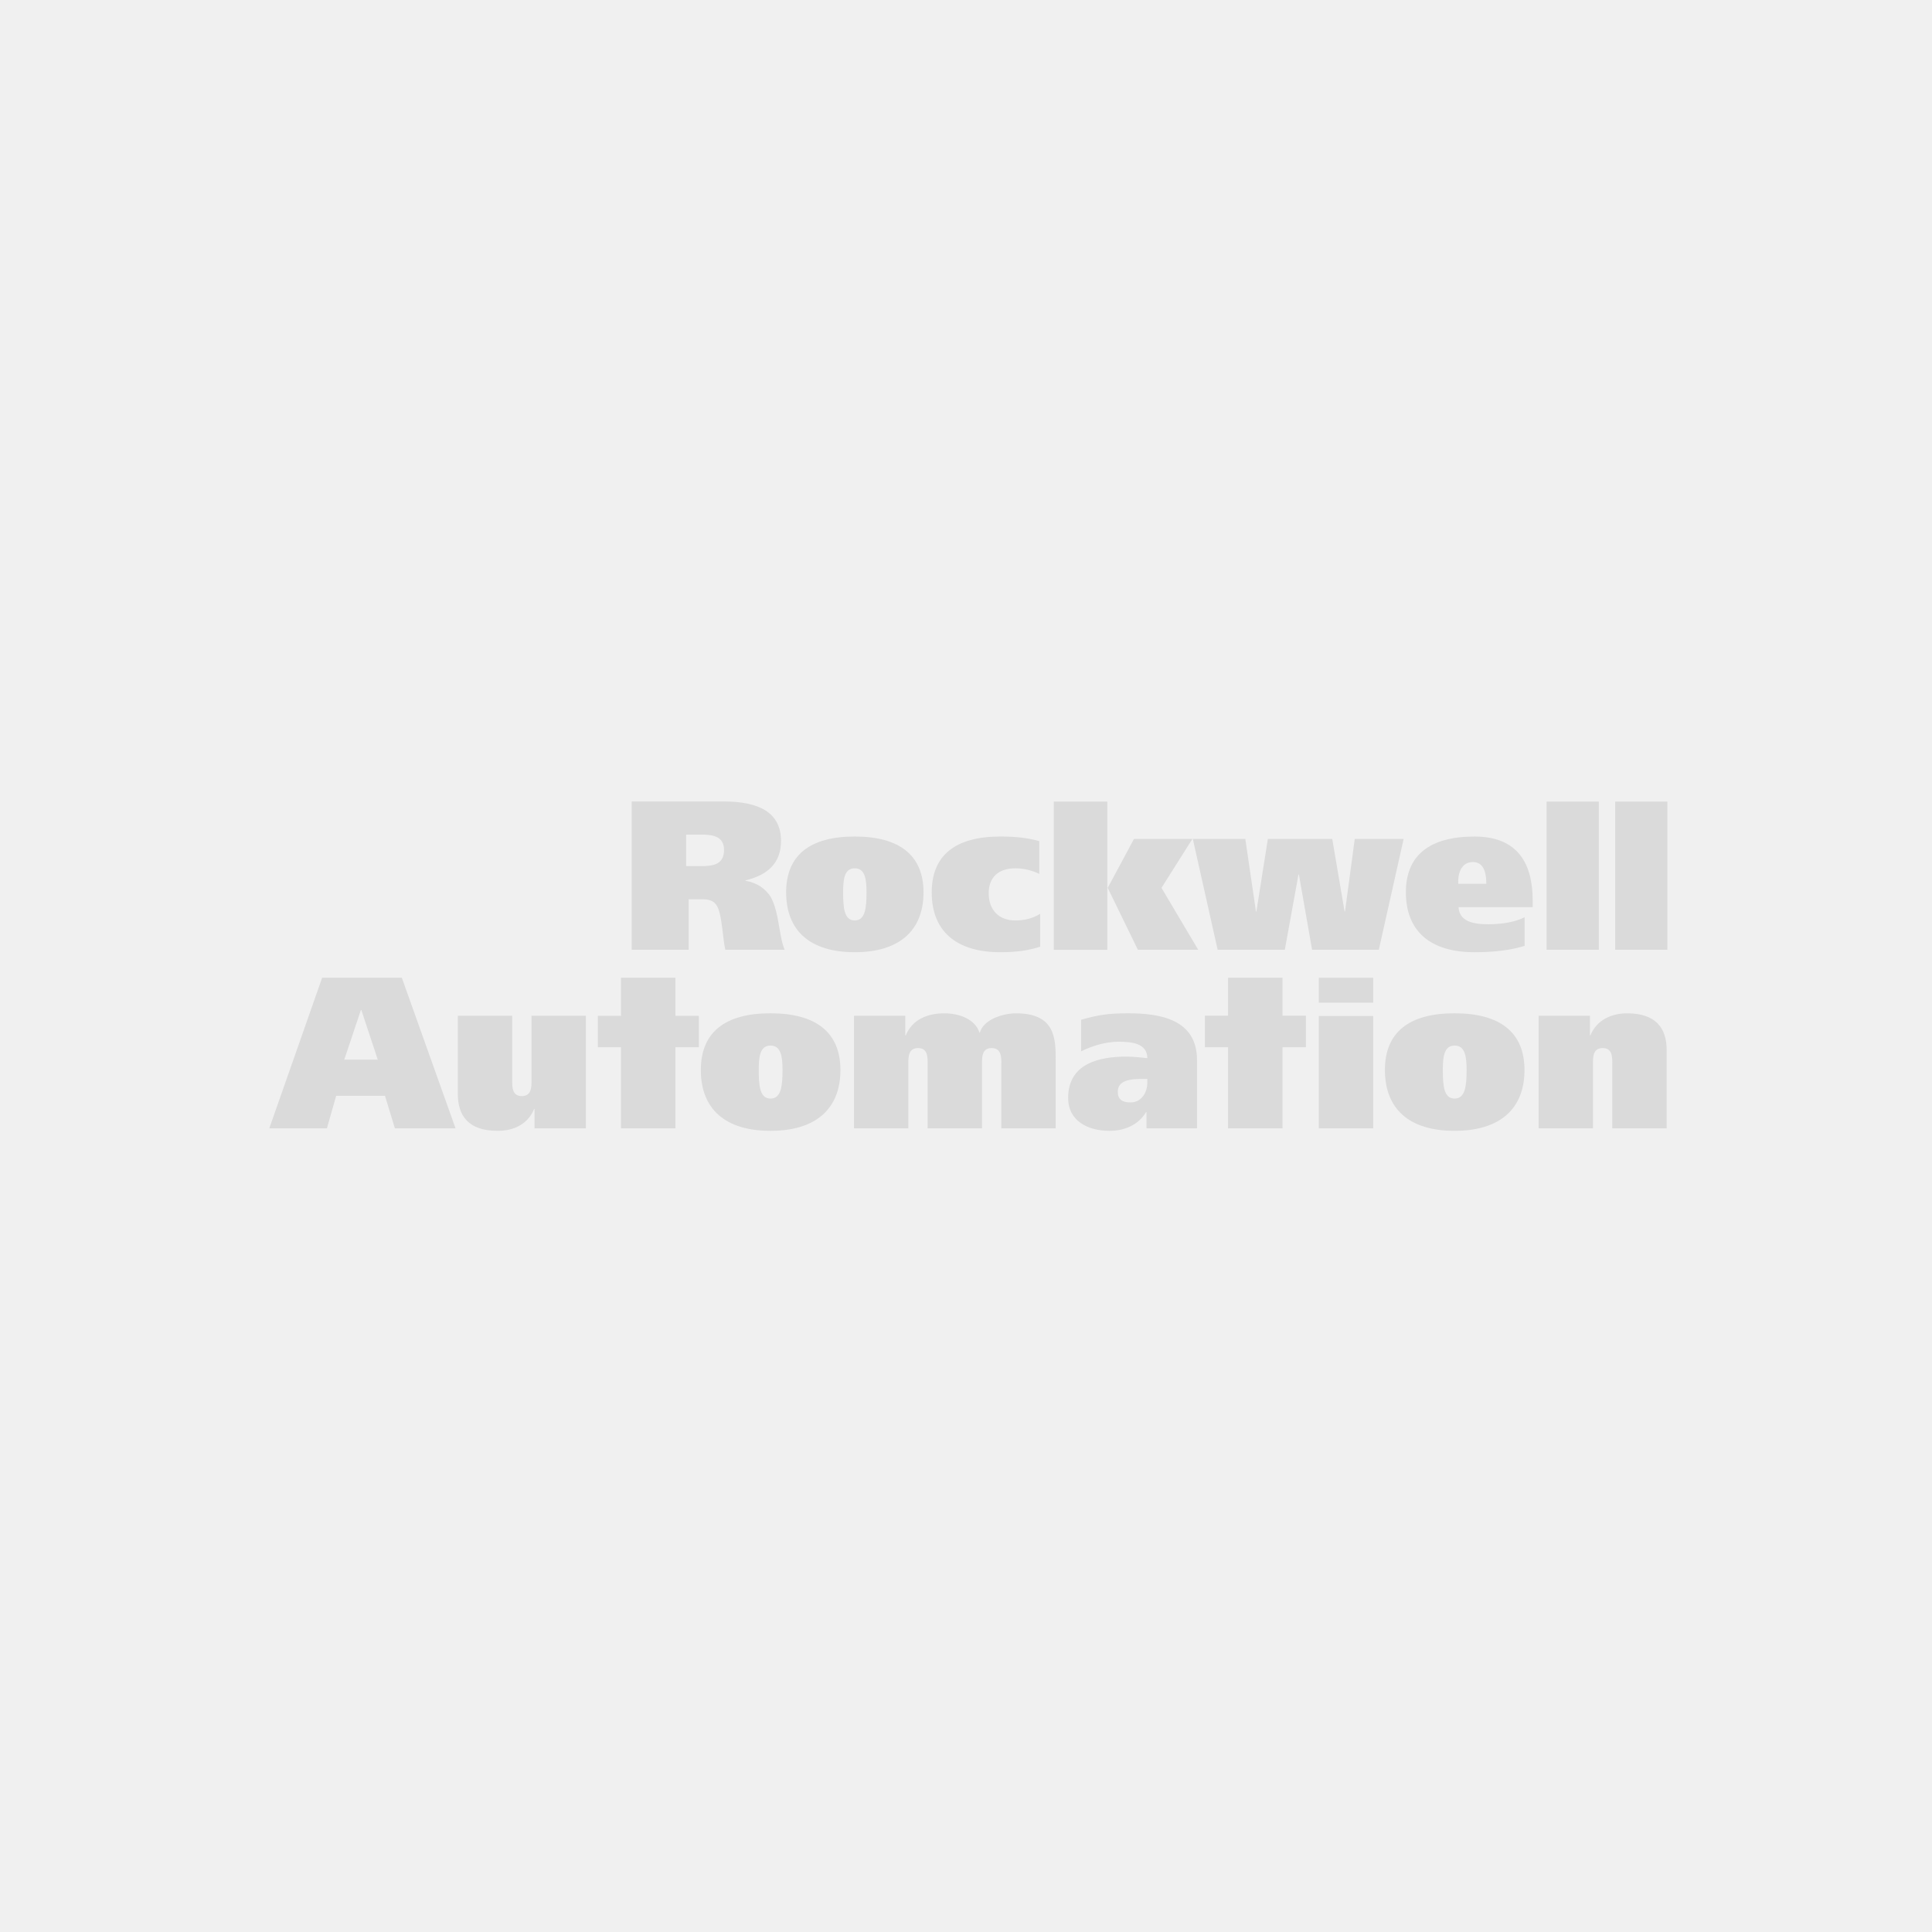
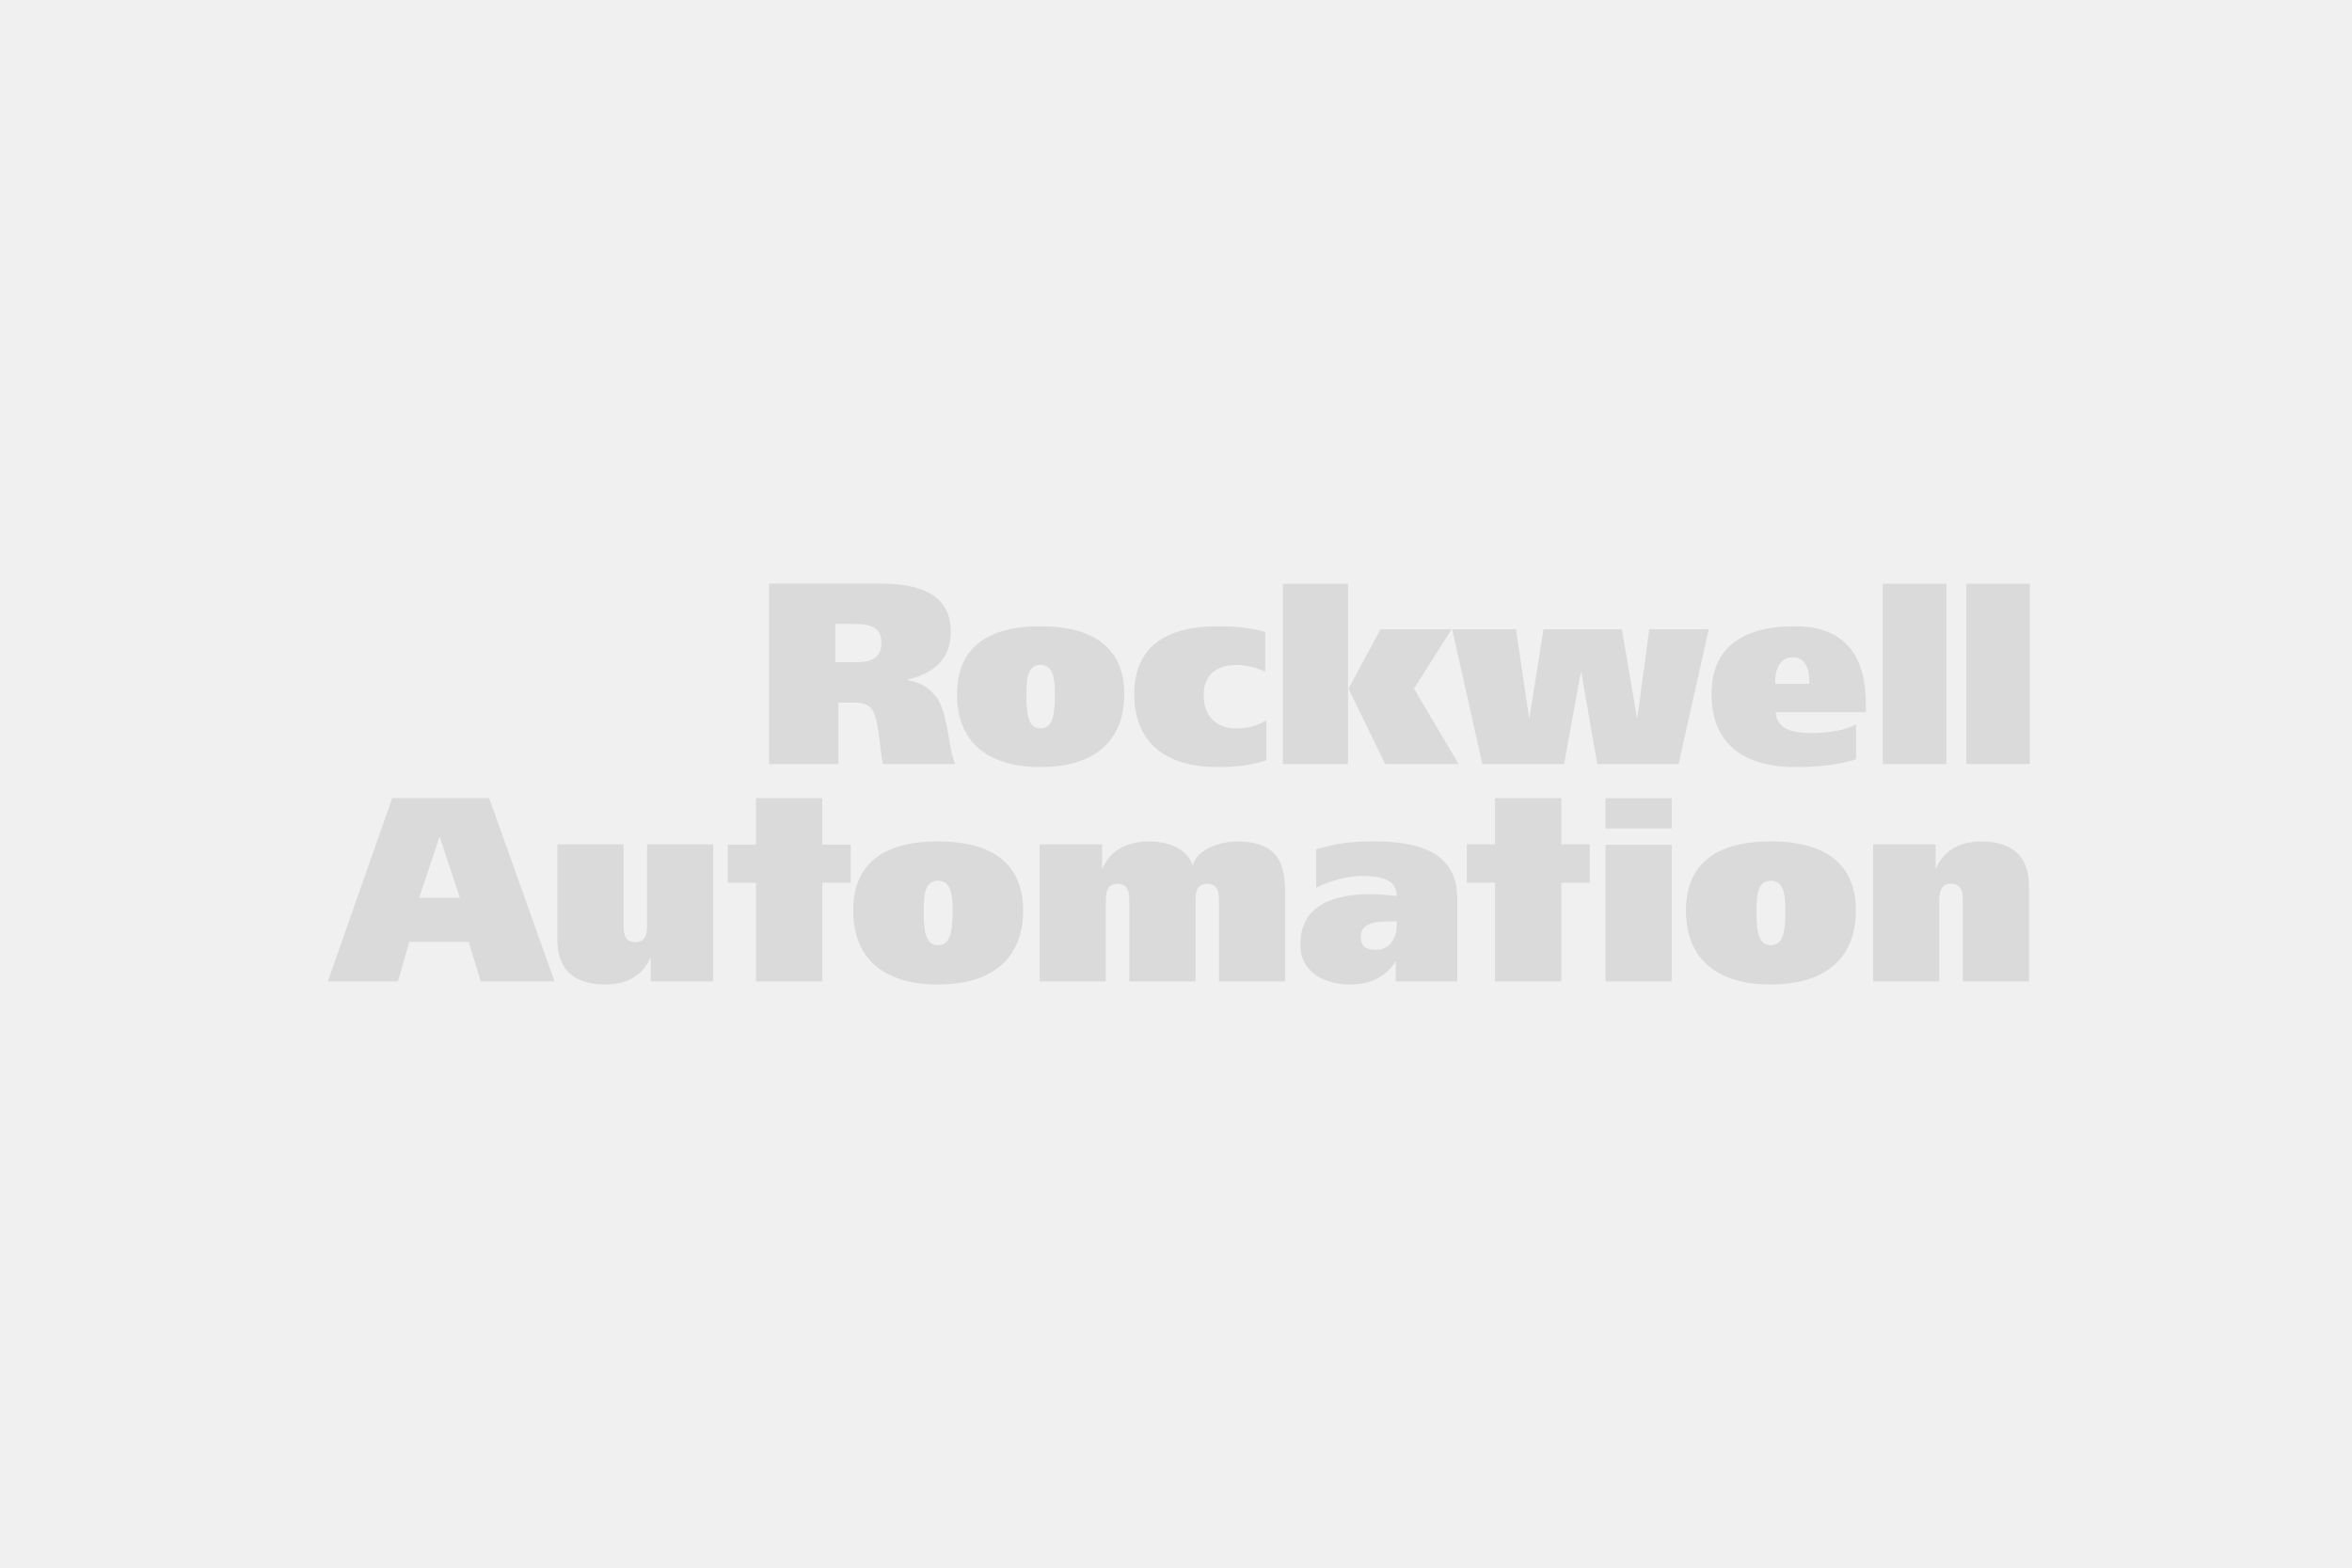
- <svg xmlns="http://www.w3.org/2000/svg" width="450px" height="450px" viewBox="0 0 450 450" version="1.1">
+ <svg xmlns="http://www.w3.org/2000/svg" width="450px" height="300px" viewBox="0 0 450 300" version="1.1">
  <defs />
  <g id="ra-logo" stroke="none" stroke-width="1" fill="none" fill-rule="evenodd">
-     <g id="rockwell" transform="translate(62, 186)" fill="#DADADA" fill-rule="nonzero">
+     <g id="rockwell" transform="translate(62, 111)" fill="#DADADA" fill-rule="nonzero">
      <path d="M13.038,41.723 L0.722,76.815 L14.143,76.815 L16.305,69.229 L27.666,69.229 L29.981,76.815 L44.106,76.815 L31.588,41.723 L13.038,41.723 Z M18.188,60.814 L22.061,49.244 L22.162,49.244 L25.986,60.814 L18.188,60.814 Z" id="Shape" />
      <polygon id="Shape" points="95.321 41.733 82.638 41.733 82.638 50.615 77.247 50.615 77.247 57.924 82.638 57.924 82.638 76.815 95.321 76.815 95.321 57.924 100.771 57.924 100.771 50.615 95.321 50.615" />
      <path d="M61.801,65.715 C61.801,67.23 61.801,69.297 59.524,69.297 C57.303,69.297 57.303,67.23 57.303,65.715 L57.303,50.593 L44.64,50.593 L44.64,68.843 C44.64,73.866 47.102,77.388 53.834,77.388 C57.401,77.447 60.891,75.986 62.403,72.316 L62.502,72.316 L62.502,76.815 L74.462,76.815 L74.462,50.593 L61.801,50.593 L61.801,65.715 Z" id="Shape" />
      <polygon id="Shape" points="195.909 20.799 195.909 0.707 183.446 0.707 183.446 35.223 195.909 35.223" />
      <path d="M117.471,50.015 C106.876,50.013 101.24,54.426 101.24,63.228 C101.24,72.281 106.876,77.395 117.471,77.395 C128.012,77.395 133.75,72.281 133.75,63.228 C133.75,54.427 128.013,50.015 117.471,50.015 Z M117.471,69.875 C115.025,69.875 114.724,67.055 114.724,63.228 C114.724,60.103 115.025,57.534 117.471,57.534 C119.914,57.534 120.264,60.103 120.264,63.228 C120.264,67.055 119.914,69.875 117.471,69.875 Z" id="Shape" />
      <rect id="Rectangle-path" x="298.227" y="0.709" width="12.162" height="34.513" />
      <path d="M171.012,35.789 C174.724,35.789 177.495,35.394 180.268,34.506 L180.268,26.855 C178.538,27.895 176.703,28.391 174.477,28.391 C170.764,28.391 168.288,26.061 168.288,22.044 C168.288,18.178 170.764,16.246 174.477,16.246 C176.703,16.246 178.538,16.837 180.073,17.534 L180.073,9.918 C177.495,9.187 174.724,8.841 171.012,8.841 C160.563,8.841 155.015,13.184 155.015,21.845 C155.015,30.757 160.563,35.789 171.012,35.789 Z" id="Shape" />
      <path d="M137.08,35.789 C147.456,35.789 153.104,30.757 153.104,21.845 C153.104,13.184 147.458,8.841 137.08,8.841 C126.654,8.841 121.107,13.184 121.107,21.845 C121.107,30.757 126.652,35.789 137.08,35.789 Z M137.08,16.244 C139.486,16.244 139.83,18.773 139.83,21.845 C139.83,25.612 139.486,28.388 137.08,28.388 C134.673,28.388 134.381,25.612 134.381,21.845 C134.381,18.773 134.675,16.244 137.08,16.244 Z" id="Shape" />
      <path d="M98.406,23.455 L101.365,23.455 C102.992,23.455 104.326,23.654 105.114,25.243 C106.199,27.326 106.346,32.738 106.94,35.222 L120.757,35.222 C119.37,31.859 119.518,26.52 117.49,22.86 C116.249,21.032 114.519,19.648 111.643,19.152 L111.643,19.053 C116.599,17.864 119.914,15.187 119.914,9.885 C119.914,3.252 114.814,0.679 106.543,0.679 L85.134,0.679 L85.134,35.222 L98.406,35.222 L98.406,23.455 Z M97.812,8.399 L101.462,8.399 C104.125,8.399 106.641,8.845 106.641,11.965 C106.641,15.438 103.978,15.737 101.267,15.737 L97.812,15.737 L97.812,8.399 Z" id="Shape" />
      <path d="M316.999,50.022 C313.431,50.027 309.943,51.486 308.43,55.16 L308.329,55.16 L308.329,50.593 L296.373,50.593 L296.373,76.817 L309.036,76.817 L309.036,61.694 C309.036,60.185 309.036,58.116 311.309,58.116 C313.534,58.116 313.534,60.184 313.534,61.694 L313.534,76.817 L326.197,76.817 L326.197,58.568 C326.197,53.543 323.732,50.022 316.999,50.022 Z" id="Shape" />
      <path d="M174.644,50.022 C171.53,50.022 167.085,51.481 166.225,54.499 L166.127,54.499 C165.12,51.38 161.454,50.022 157.936,50.022 C153.964,50.027 150.478,51.486 148.965,55.16 L148.864,55.16 L148.864,50.593 L136.91,50.593 L136.91,76.817 L149.571,76.817 L149.571,61.694 C149.571,60.185 149.571,58.116 151.844,58.116 C154.069,58.116 154.069,60.184 154.069,61.694 L154.069,76.817 L166.731,76.817 L166.731,61.694 C166.731,60.185 166.731,58.116 168.956,58.116 C171.229,58.116 171.229,60.184 171.229,61.694 L171.229,76.817 L183.892,76.817 L183.892,61.09 C183.892,56.008 183.892,50.022 174.644,50.022 Z" id="Shape" />
      <polygon id="Shape" points="253.546 9.41 251.279 26.308 251.18 26.308 248.308 9.41 233.309 9.41 230.636 26.308 230.537 26.308 228.058 9.41 215.832 9.41 221.614 35.222 237.255 35.222 240.441 17.695 240.54 17.695 243.61 35.222 259.152 35.222 264.933 9.41" />
      <path d="M281.449,8.846 C270.993,8.846 265.458,13.203 265.458,21.828 C265.458,30.759 270.993,35.791 281.449,35.791 C285.825,35.791 289.787,35.347 293.11,34.311 L293.11,27.633 C291.129,28.68 288.055,29.279 284.633,29.279 C280.951,29.279 277.914,28.531 277.717,25.291 L294.993,25.291 L294.993,23.76 C294.993,15.083 291.473,8.846 281.449,8.846 Z M277.665,19.849 C277.517,17.831 278.163,14.785 281.051,14.785 C283.89,14.785 284.187,17.882 284.187,19.849 L277.665,19.849 Z" id="Shape" />
      <rect id="Rectangle-path" x="245.18" y="41.745" width="12.663" height="5.798" />
      <rect id="Rectangle-path" x="314.204" y="0.709" width="12.162" height="34.513" />
      <path d="M276.805,50.015 C266.21,50.013 260.574,54.426 260.574,63.228 C260.574,72.281 266.212,77.395 276.805,77.395 C287.348,77.395 293.083,72.281 293.083,63.228 C293.083,54.427 287.348,50.015 276.805,50.015 Z M276.805,69.875 C274.358,69.875 274.062,67.055 274.062,63.228 C274.062,60.103 274.358,57.534 276.805,57.534 C279.249,57.534 279.599,60.103 279.599,63.228 C279.599,67.055 279.249,69.875 276.805,69.875 Z" id="Shape" />
      <rect id="Rectangle-path" x="245.18" y="50.65" width="12.663" height="26.165" />
      <polygon id="Shape" points="215.728 9.41 202.123 9.41 196.008 20.799 203.035 35.223 217.087 35.223 208.534 20.799" />
      <path d="M200.772,50.015 C195.846,50.015 193.584,50.466 189.812,51.519 L189.812,58.882 C192.327,57.606 195.547,56.636 198.564,56.636 C201.726,56.636 205.19,57.042 205.24,60.459 C204.085,60.358 202.078,60.105 200.32,60.105 C194.036,60.105 186.794,61.707 186.794,69.726 C186.794,75.188 191.523,77.395 196.403,77.395 C199.961,77.4 203.18,75.993 204.941,73.026 L205.04,73.026 L205.04,76.815 L216.809,76.815 L216.809,60.909 C216.809,51.317 208.006,50.015 200.772,50.015 Z M201.324,70.777 C199.366,70.777 198.36,70.075 198.36,68.269 C198.36,65.564 201.375,65.31 203.984,65.31 L205.239,65.31 L205.239,66.114 L205.24,66.114 C205.24,68.371 203.937,70.777 201.324,70.777 Z" id="Shape" />
      <polygon id="Shape" points="236.723 41.733 224.037 41.733 224.037 50.562 218.647 50.562 218.647 57.924 224.037 57.924 224.037 76.815 236.723 76.815 236.723 57.924 242.171 57.924 242.171 50.562 236.723 50.562" />
    </g>
-     <rect id="Rectangle" fill-opacity="0" fill="#FFFFFF" x="0" y="0" width="450" height="450" />
+     <rect id="Rectangle" fill-opacity="0" fill="#FFFFFF" x="0" y="0" width="450" height="300" />
  </g>
</svg>
